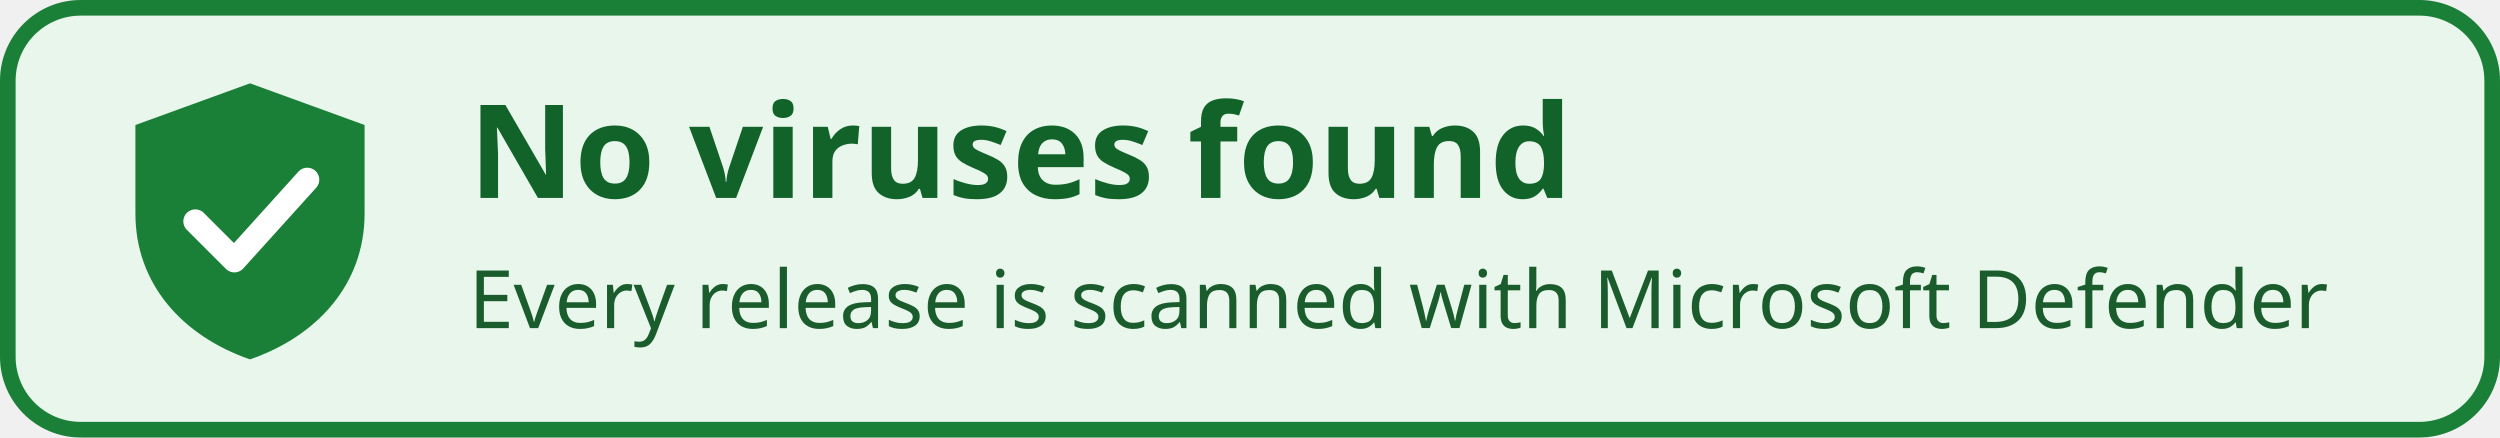
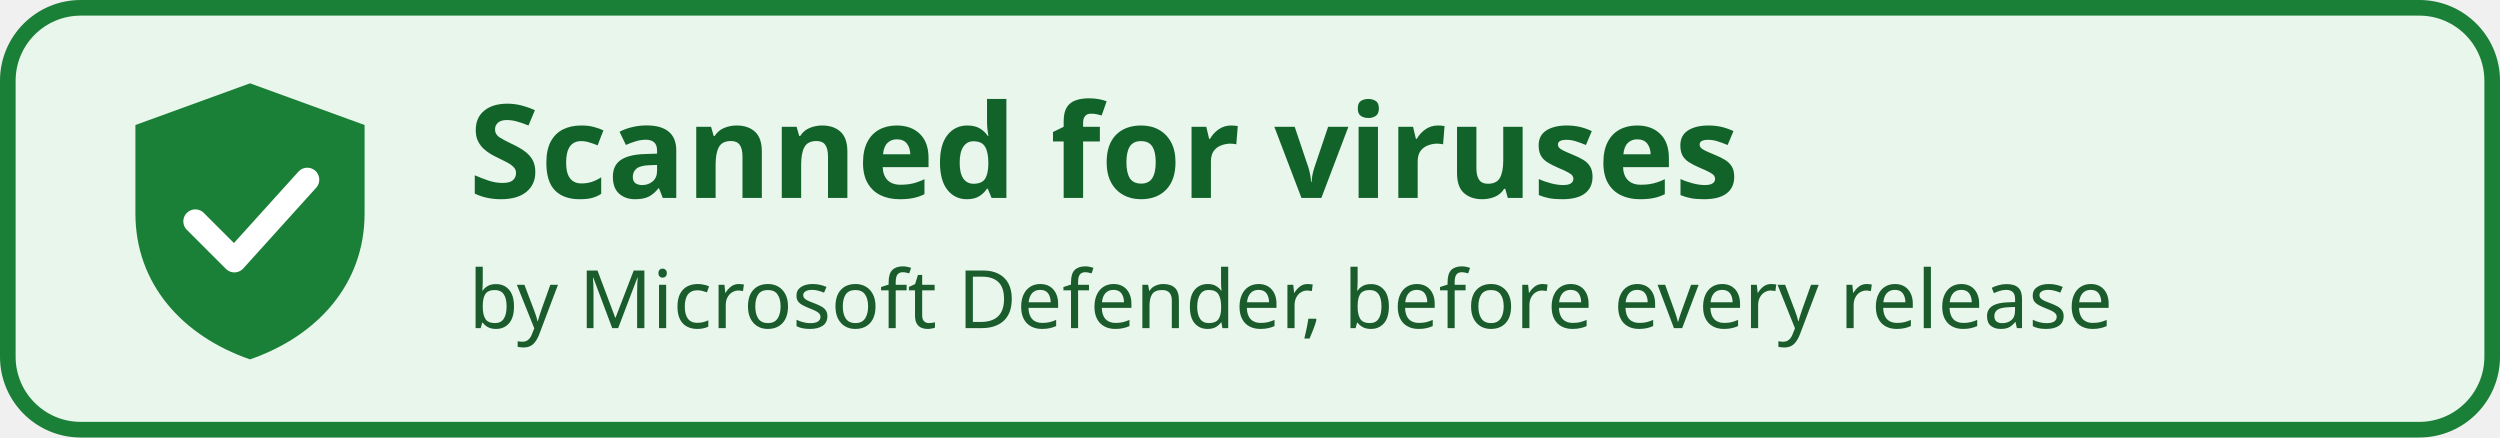
- <svg xmlns="http://www.w3.org/2000/svg" width="480" height="84" viewBox="0 0 480 84" role="img" aria-label="No viruses found. Every release is scanned with Microsoft Defender.">
+ <svg xmlns="http://www.w3.org/2000/svg" width="480" height="84" viewBox="0 0 480 84" role="img" aria-label="Scanned for viruses by Microsoft Defender, before every release.">
  <rect x="1.5" y="1.5" width="477" height="81" rx="14" fill="#e8f6ec" stroke="#1a7f37" stroke-width="3" />
  <path d="M48 16l22 8v17c0 13.5-9 23.5-22 28-13-4.5-22-14.5-22-28V24z" fill="#1a7f37" />
  <path d="M37.5 42.5l7.5 7.5 14-15.5" fill="none" stroke="#ffffff" stroke-width="4.6" stroke-linecap="round" stroke-linejoin="round" />
-   <text x="90" y="38" fill="#116329" font-family="-apple-system, BlinkMacSystemFont, 'Segoe UI', 'Noto Sans', Helvetica, Arial, sans-serif" font-size="25" font-weight="700" textLength="208" lengthAdjust="spacingAndGlyphs">No viruses found</text>
-   <text x="90" y="63" fill="#1a5c2c" font-family="-apple-system, BlinkMacSystemFont, 'Segoe UI', 'Noto Sans', Helvetica, Arial, sans-serif" font-size="15.5" textLength="356" lengthAdjust="spacingAndGlyphs">Every release is scanned with Microsoft Defender</text>
+   <text x="90" y="38" fill="#116329" font-family="-apple-system, BlinkMacSystemFont, 'Segoe UI', 'Noto Sans', Helvetica, Arial, sans-serif" font-size="25" font-weight="700" textLength="246" lengthAdjust="spacingAndGlyphs">Scanned for viruses</text>
+   <text x="90" y="63" fill="#1a5c2c" font-family="-apple-system, BlinkMacSystemFont, 'Segoe UI', 'Noto Sans', Helvetica, Arial, sans-serif" font-size="15.5" textLength="322" lengthAdjust="spacingAndGlyphs">by Microsoft Defender, before every release</text>
</svg>
